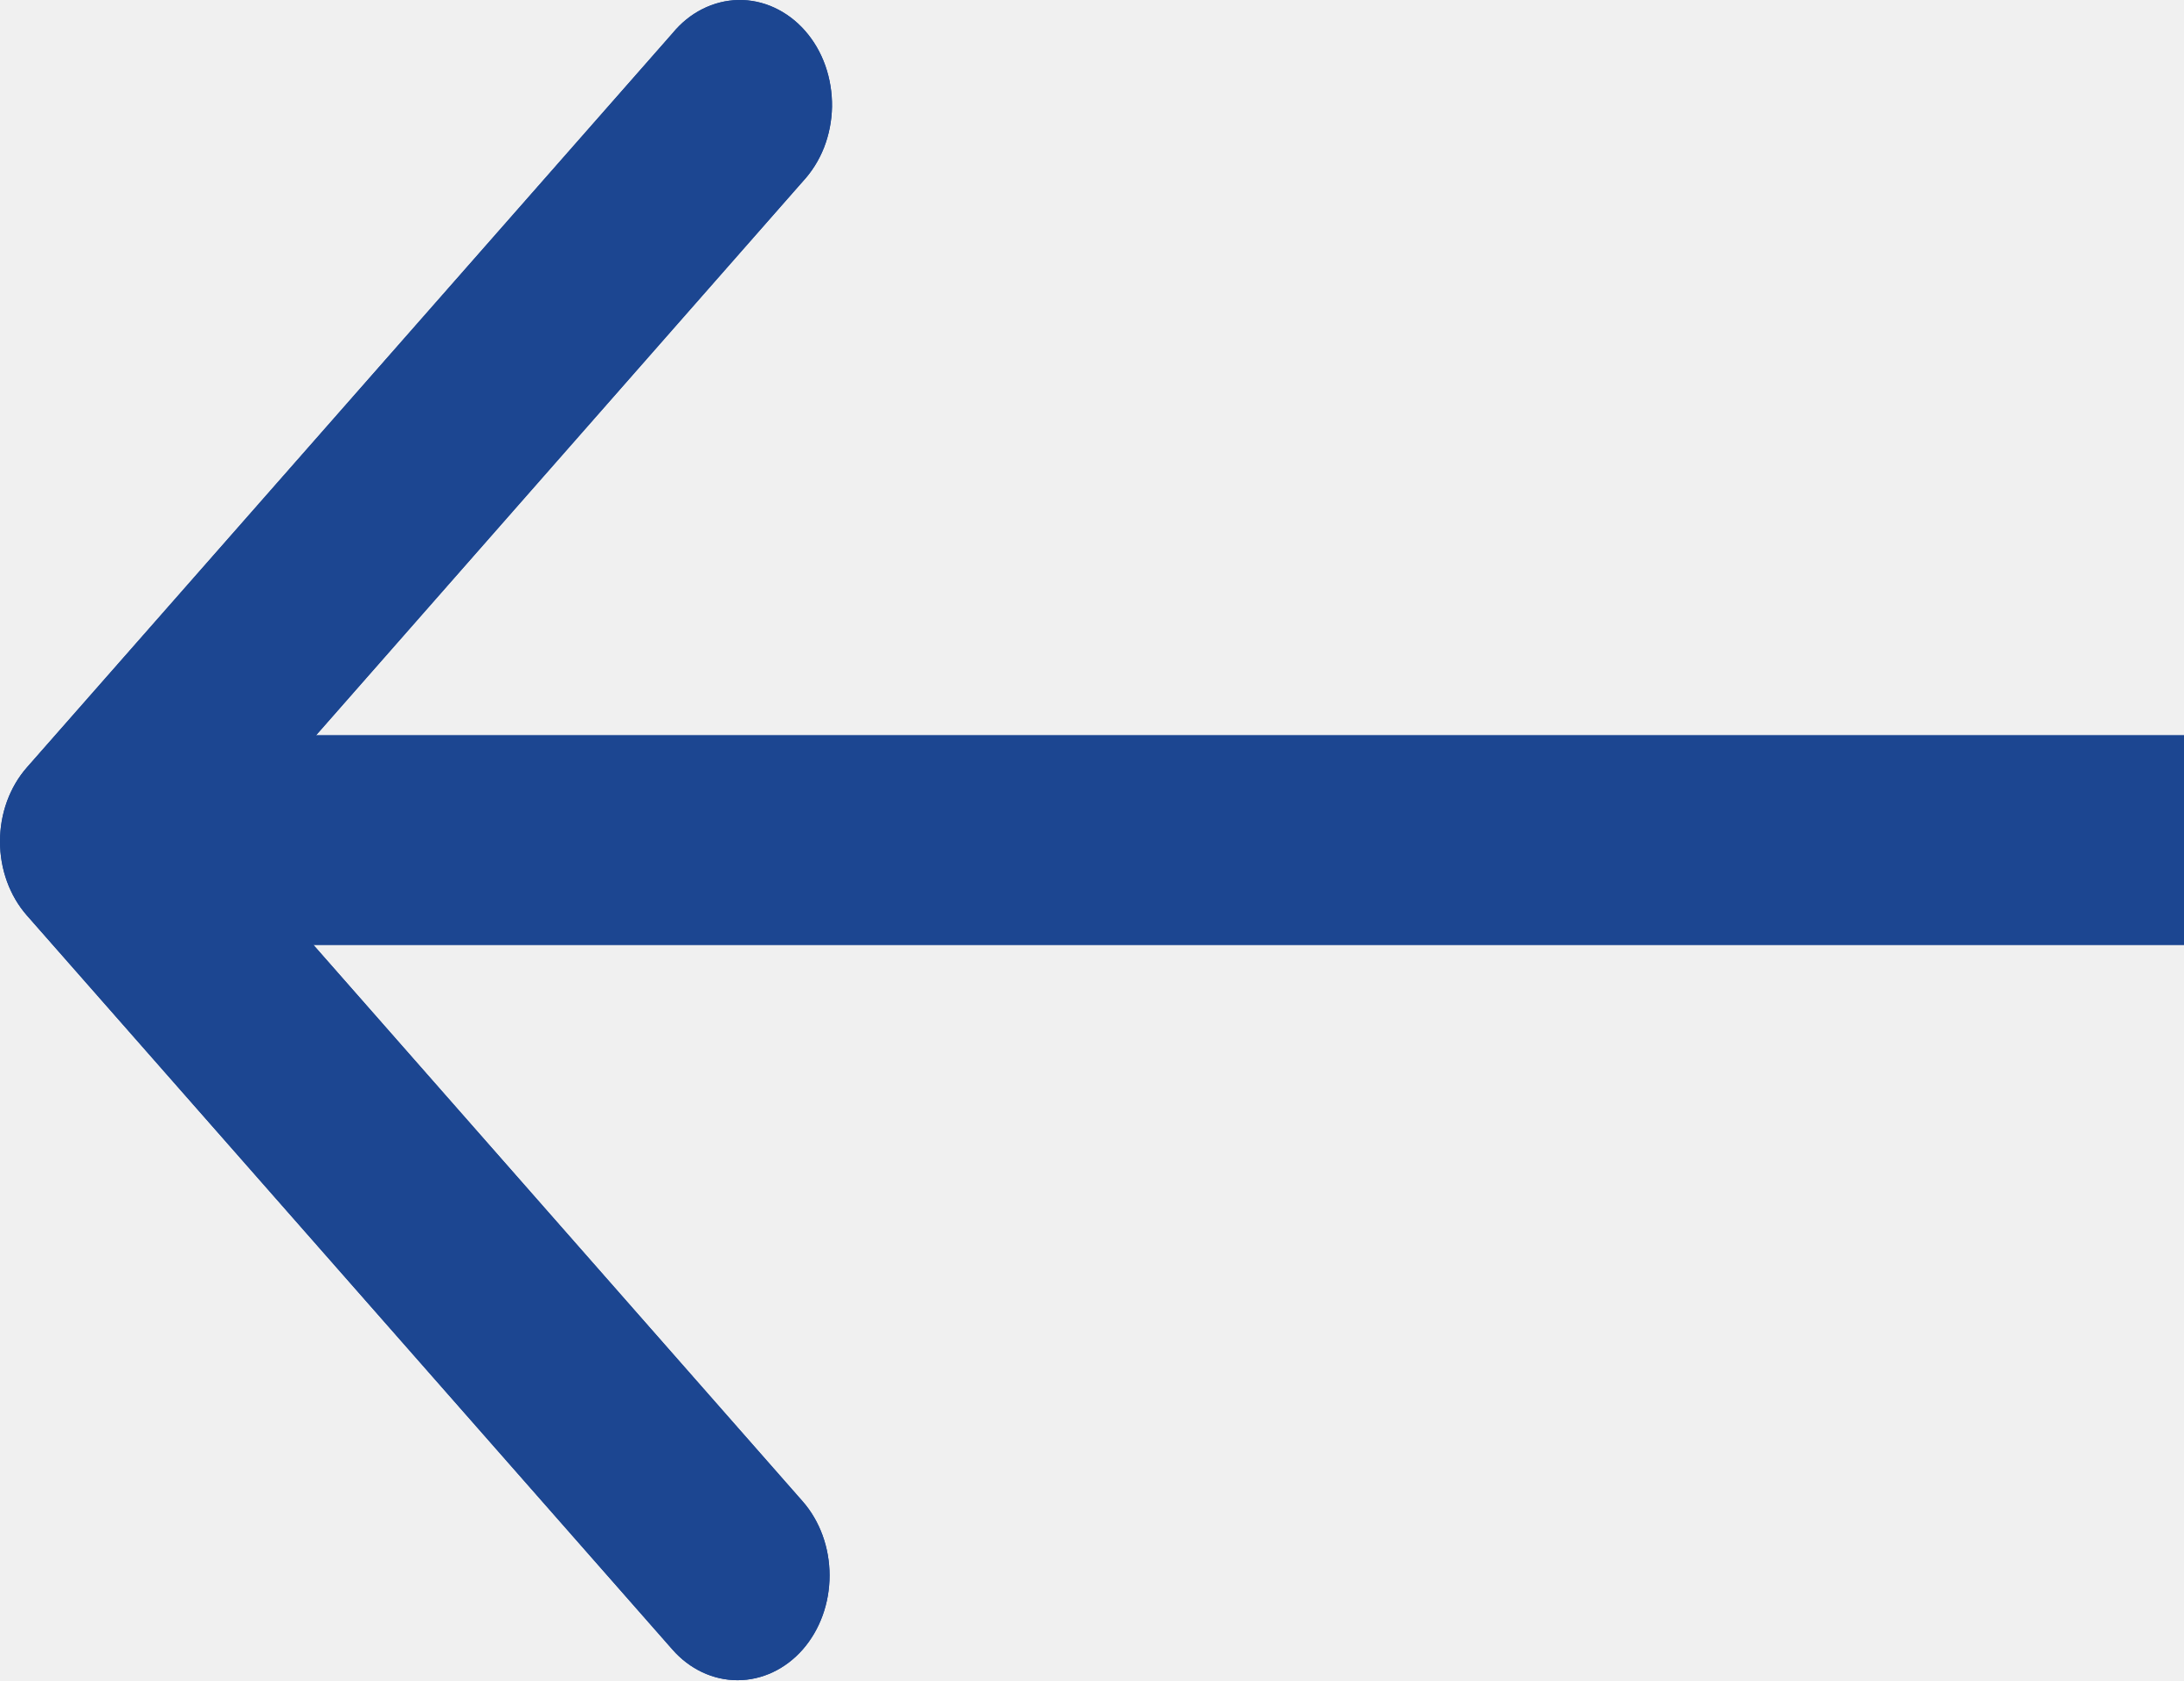
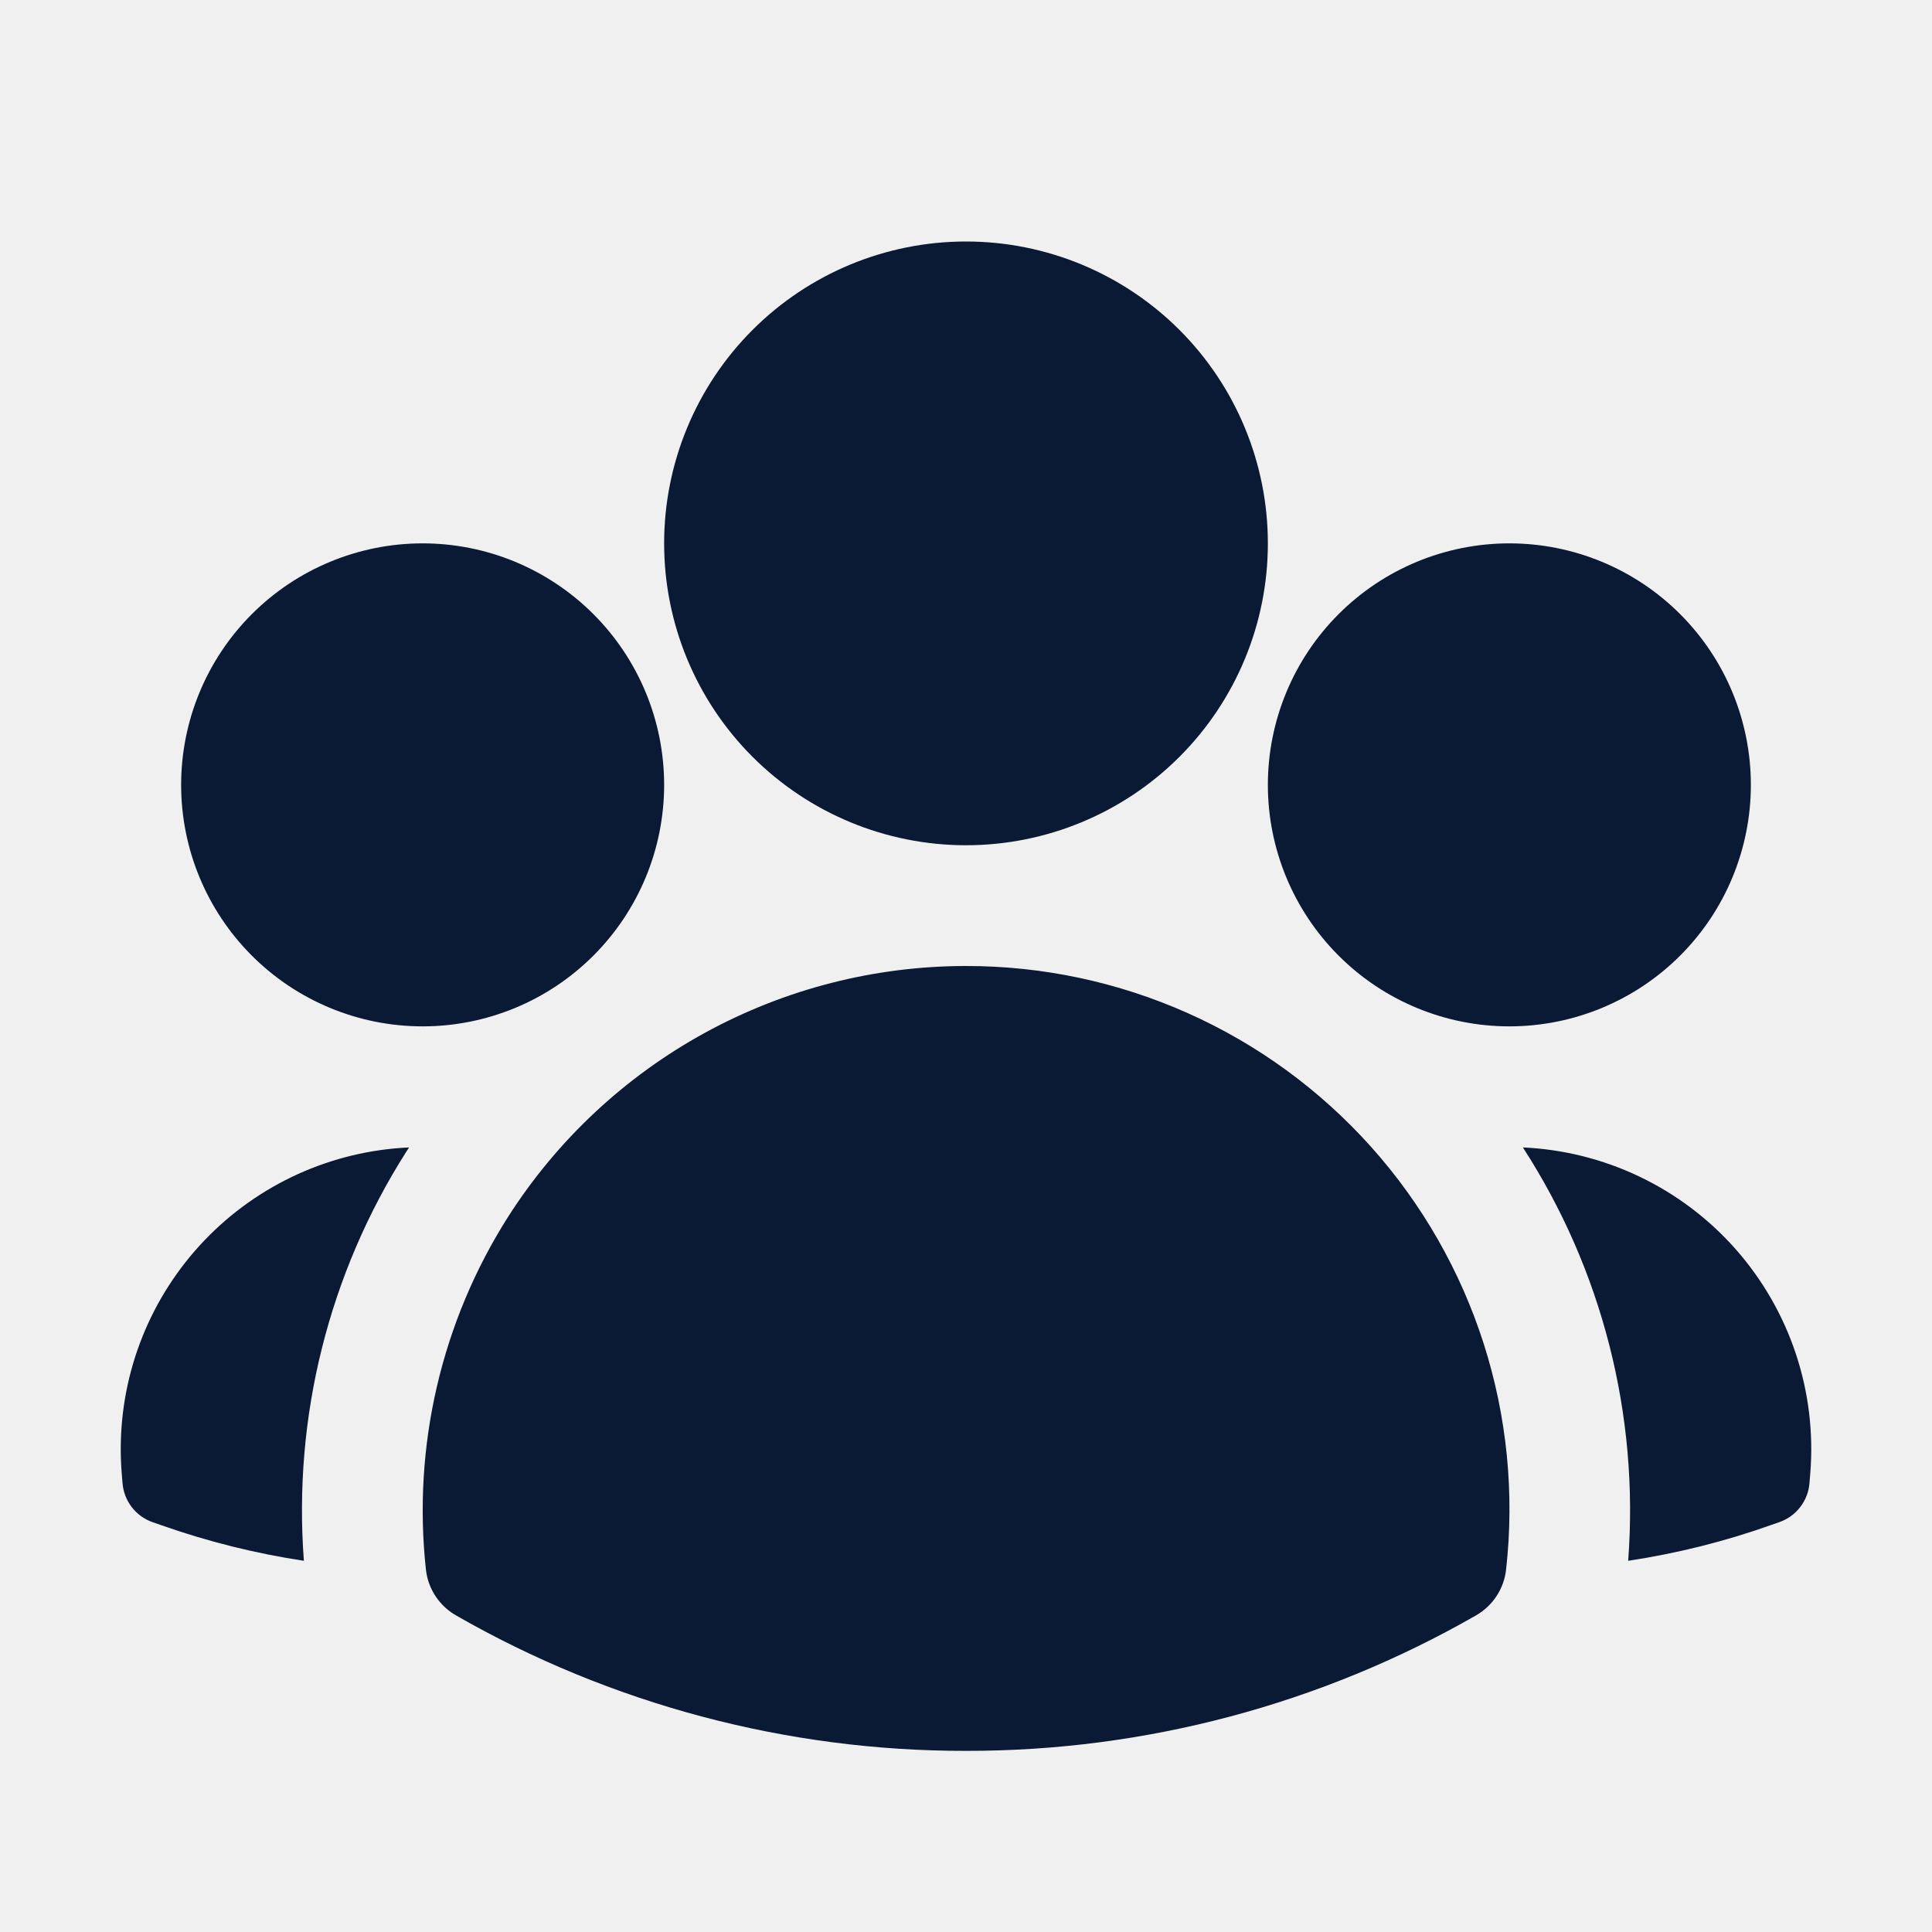
- <svg xmlns="http://www.w3.org/2000/svg" xmlns:xlink="http://www.w3.org/1999/xlink" width="26" height="20" viewBox="0 0 26 20" fill="none">
-   <use xlink:href="#stroke0_823_1860" fill="#1C4691" />
-   <mask id="stroke1_823_1860" fill="white">
-     <use xlink:href="#stroke0_823_1860" />
-   </mask>
-   <path d="M9.556 19.635C9.35 19.869 9.071 20 8.78 20C8.489 20 8.21 19.869 8.005 19.635L0.321 10.898C0.115 10.664 2.27381e-05 10.347 2.27381e-05 10.016C2.27381e-05 9.685 0.115 9.368 0.321 9.134L8.005 0.397C8.105 0.275 8.226 0.176 8.361 0.108C8.496 0.04 8.641 0.003 8.788 0C8.935 -0.003 9.082 0.028 9.218 0.091C9.355 0.154 9.479 0.247 9.583 0.365C9.688 0.484 9.77 0.625 9.825 0.78C9.88 0.936 9.907 1.102 9.905 1.27C9.902 1.437 9.87 1.602 9.81 1.756C9.75 1.909 9.663 2.046 9.556 2.161L2.65 10.018L9.556 17.872C9.761 18.106 9.876 18.423 9.876 18.753C9.876 19.084 9.761 19.401 9.556 19.635Z" stroke-width="6" stroke="#1C4691" mask="url(#stroke1_823_1860)" />
-   <path d="M2.976 9.25H25.5V10.75H2.976V9.25Z" fill="#1C4691" stroke="#1C4691" />
-   <defs>
-     <path id="stroke0_823_1860" d="M9.556 19.635C9.35 19.869 9.071 20 8.78 20C8.489 20 8.21 19.869 8.005 19.635L0.321 10.898C0.115 10.664 2.28882e-05 10.347 2.28882e-05 10.016C2.28882e-05 9.685 0.115 9.368 0.321 9.134L8.005 0.397C8.105 0.275 8.226 0.176 8.361 0.108C8.496 0.04 8.641 0.003 8.788 0C8.935 -0.003 9.082 0.028 9.218 0.091C9.355 0.154 9.479 0.247 9.583 0.365C9.688 0.484 9.77 0.625 9.825 0.78C9.88 0.936 9.907 1.102 9.905 1.27C9.902 1.437 9.87 1.602 9.81 1.756C9.75 1.909 9.663 2.046 9.556 2.161L2.65 10.018L9.556 17.872C9.761 18.106 9.876 18.423 9.876 18.753C9.876 19.084 9.761 19.401 9.556 19.635Z" fill-rule="evenodd" clip-rule="evenodd" />
-   </defs>
+ <svg xmlns="http://www.w3.org/2000/svg" width="90" height="90" viewBox="0 0 90 90" fill="none">
+   <path d="M30.938 25.312C30.938 21.583 32.419 18.006 35.056 15.369C37.694 12.732 41.27 11.25 45 11.25C48.73 11.25 52.306 12.732 54.944 15.369C57.581 18.006 59.062 21.583 59.062 25.312C59.062 29.042 57.581 32.619 54.944 35.256C52.306 37.893 48.73 39.375 45 39.375C41.27 39.375 37.694 37.893 35.056 35.256C32.419 32.619 30.938 29.042 30.938 25.312ZM59.062 36.562C59.062 33.579 60.248 30.717 62.358 28.608C64.467 26.498 67.329 25.312 70.312 25.312C73.296 25.312 76.158 26.498 78.267 28.608C80.377 30.717 81.562 33.579 81.562 36.562C81.562 39.546 80.377 42.408 78.267 44.517C76.158 46.627 73.296 47.812 70.312 47.812C67.329 47.812 64.467 46.627 62.358 44.517C60.248 42.408 59.062 39.546 59.062 36.562ZM8.438 36.562C8.438 33.579 9.623 30.717 11.732 28.608C13.842 26.498 16.704 25.312 19.688 25.312C22.671 25.312 25.533 26.498 27.642 28.608C29.752 30.717 30.938 33.579 30.938 36.562C30.938 39.546 29.752 42.408 27.642 44.517C25.533 46.627 22.671 47.812 19.688 47.812C16.704 47.812 13.842 46.627 11.732 44.517C9.623 42.408 8.438 39.546 8.438 36.562ZM23.663 56.693C25.951 53.108 29.105 50.158 32.834 48.114C36.563 46.071 40.748 45 45 45C48.562 44.997 52.084 45.746 55.337 47.198C58.589 48.65 61.498 50.773 63.873 53.428C66.248 56.082 68.035 59.208 69.119 62.601C70.202 65.994 70.556 69.578 70.159 73.118C70.11 73.557 69.959 73.979 69.716 74.349C69.474 74.719 69.147 75.027 68.764 75.248C61.532 79.396 53.337 81.574 45 81.562C36.663 81.574 28.468 79.396 21.236 75.248C20.853 75.027 20.526 74.719 20.284 74.349C20.041 73.979 19.89 73.557 19.841 73.118C19.215 67.368 20.563 61.576 23.663 56.693Z" fill-rule="evenodd" clip-rule="evenodd" fill="#0A1934" />
+   <path d="M19.058 53.452L18.922 53.658C15.32 59.328 13.648 66.01 14.156 72.708C11.903 72.367 9.687 71.814 7.537 71.058L7.106 70.908C6.721 70.773 6.383 70.528 6.135 70.204C5.886 69.879 5.738 69.49 5.707 69.082L5.67 68.628C5.64 68.251 5.625 67.875 5.625 67.5C5.625 63.879 7.022 60.398 9.524 57.782C12.026 55.165 15.441 53.614 19.058 53.452ZM75.847 72.708C76.36 65.926 74.638 59.163 70.942 53.452C72.829 53.537 74.68 54.001 76.383 54.816C78.087 55.631 79.609 56.781 80.859 58.198C82.108 59.614 83.059 61.268 83.656 63.06C84.252 64.852 84.481 66.746 84.33 68.628L84.293 69.082C84.262 69.489 84.113 69.878 83.864 70.202C83.616 70.525 83.279 70.77 82.894 70.905L82.463 71.055C80.335 71.81 78.13 72.361 75.847 72.708Z" fill="#0A1934" />
</svg>
